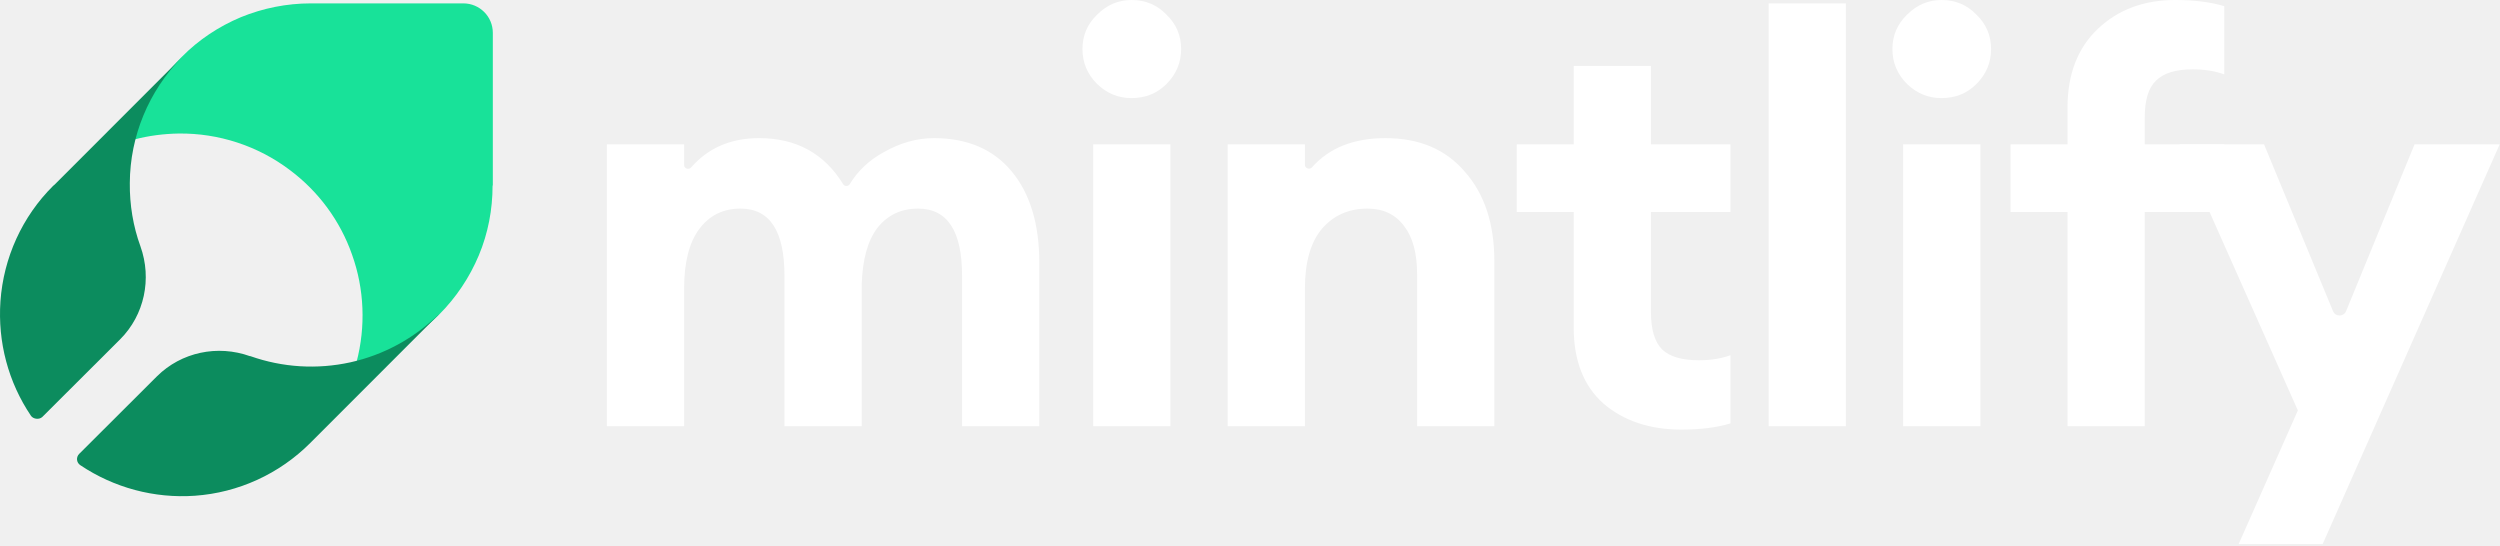
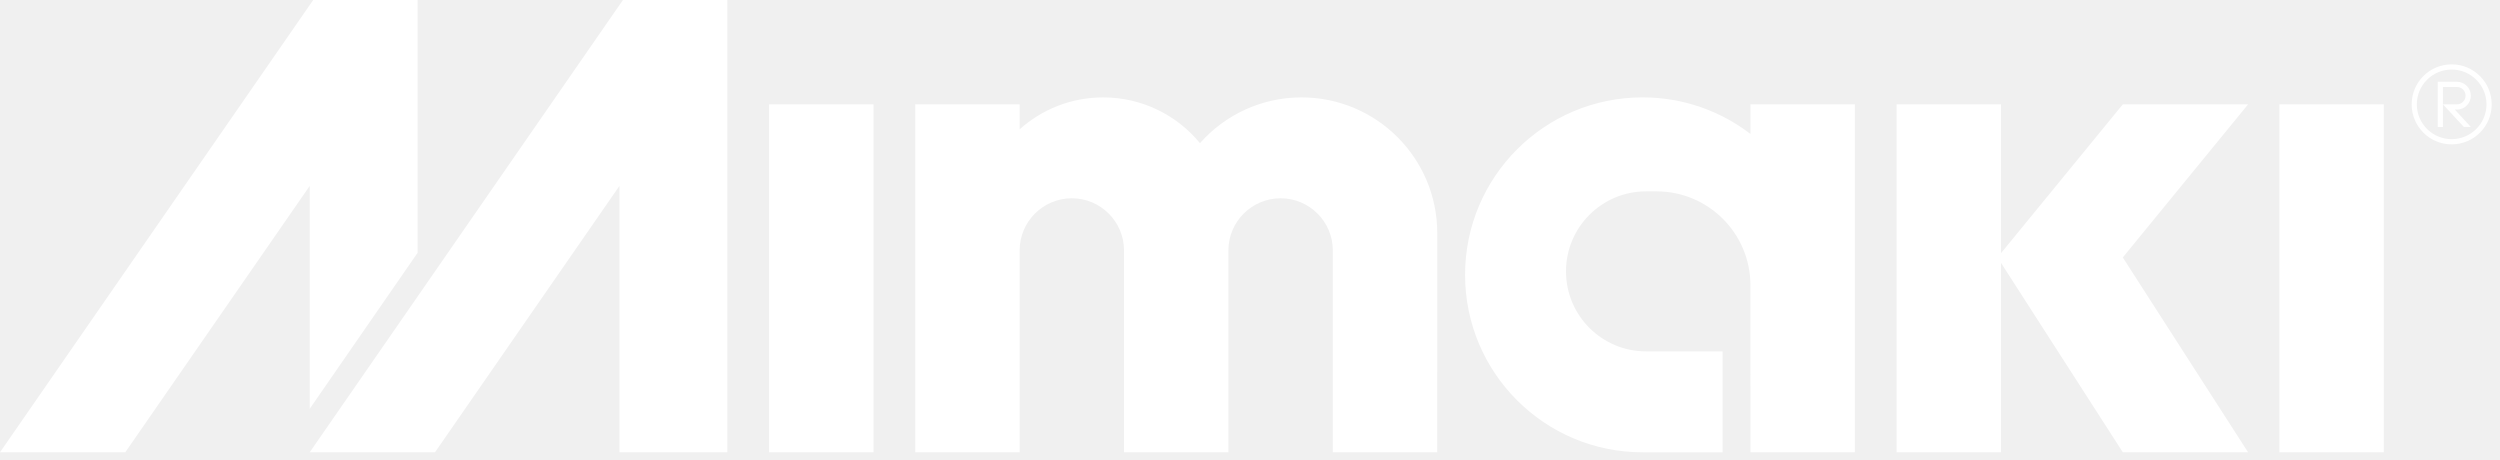
- <svg xmlns="http://www.w3.org/2000/svg" width="1682" height="367" viewBox="0 0 1682 367" fill="none">
-   <path d="M1562.69 366.037H1506.17L1546 276.14L1466.34 97.105H1523.24L1569.66 209.337C1571.28 213.26 1576.84 213.253 1578.45 209.325L1624.52 97.105H1681.79L1562.69 366.037Z" fill="white" />
-   <path d="M1391.02 286.761V142.622H1352.71V97.104H1391.02V72.449C1391.02 49.943 1397.85 32.242 1411.5 19.345C1425.16 6.448 1442.48 0 1463.47 0C1476.37 0 1487.37 1.391 1496.47 4.172V50.069C1490.4 47.793 1483.32 46.656 1475.23 46.656C1463.85 46.656 1455.63 49.184 1450.57 54.242C1445.51 59.046 1442.99 67.265 1442.99 78.897V97.104H1496.47V142.622H1442.99V286.761H1391.02Z" fill="white" />
-   <path d="M1306.22 66.001C1297.37 66.001 1289.66 62.84 1283.08 56.518C1276.51 49.943 1273.22 42.104 1273.22 33C1273.22 23.897 1276.51 16.184 1283.08 9.862C1289.66 3.287 1297.37 0 1306.22 0C1315.58 0 1323.42 3.287 1329.74 9.862C1336.31 16.184 1339.6 23.897 1339.6 33C1339.6 42.104 1336.31 49.943 1329.74 56.518C1323.42 62.84 1315.58 66.001 1306.22 66.001ZM1280.43 286.761V97.104H1332.39V286.761H1280.43Z" fill="white" />
-   <path d="M1189.94 286.761V2.276H1241.91V286.761H1189.94Z" fill="white" />
-   <path d="M1131.24 289.037C1110 289.037 1092.55 283.221 1078.89 271.588C1065.49 259.703 1058.79 242.634 1058.79 220.381V142.622H1020.48V97.104H1058.79V44.38H1110.76V97.104H1164.24V142.622H1110.76V210.14C1110.76 221.772 1113.29 230.117 1118.34 235.174C1123.4 239.979 1131.62 242.381 1143 242.381C1151.09 242.381 1158.17 241.243 1164.24 238.967V284.864C1155.14 287.646 1144.14 289.037 1131.24 289.037Z" fill="white" />
-   <path d="M825.979 286.761V97.104H877.945V110.967C877.945 113.311 881.135 114.347 882.688 112.591C894.273 99.485 910.773 92.932 932.187 92.932C954.946 92.932 972.774 100.518 985.67 115.69C998.82 130.61 1005.39 150.587 1005.39 175.622V286.761H953.429V184.346C953.429 170.438 950.521 159.691 944.704 152.104C938.888 144.265 930.67 140.346 920.049 140.346C907.405 140.346 897.164 144.898 889.325 154.001C881.738 163.105 877.945 176.507 877.945 194.208V286.761H825.979Z" fill="white" />
-   <path d="M761.286 66.001C752.436 66.001 744.723 62.84 738.148 56.518C731.574 49.943 728.286 42.104 728.286 33C728.286 23.897 731.574 16.184 738.148 9.862C744.723 3.287 752.436 0 761.286 0C770.643 0 778.482 3.287 784.804 9.862C791.379 16.184 794.666 23.897 794.666 33C794.666 42.104 791.379 49.943 784.804 56.518C778.482 62.84 770.643 66.001 761.286 66.001ZM735.493 286.761V97.104H787.459V286.761H735.493Z" fill="white" />
-   <path d="M647.273 286.761V185.484C647.273 155.392 637.411 140.346 617.686 140.346C606.307 140.346 597.204 144.645 590.376 153.242C583.801 161.84 580.261 174.61 579.755 191.553V286.761H527.789V185.484C527.789 155.392 517.927 140.346 498.203 140.346C486.571 140.346 477.341 144.898 470.513 154.001C463.685 163.105 460.272 176.507 460.272 194.208V286.761H408.306V97.104H460.272V111.103C460.272 113.435 463.407 114.462 464.939 112.704C476.419 99.522 491.68 92.932 510.72 92.932C535.742 92.932 554.588 103.262 567.259 123.923C568.258 125.553 570.718 125.527 571.712 123.894C577.189 114.891 584.802 107.731 594.548 102.414C605.675 96.093 616.928 92.932 628.307 92.932C650.813 92.932 668.261 100.391 680.652 115.311C693.043 130.231 699.239 150.714 699.239 176.76V286.761H647.273Z" fill="white" />
-   <path d="M331.569 124.833V22.09C331.569 11.065 322.625 2.276 311.764 2.276H209.069C192.938 2.276 176.967 5.472 162.113 11.544C147.26 17.775 133.685 26.724 122.345 38.228L121.546 39.027C106.533 54.207 95.833 73.062 90.402 93.834C100.145 91.277 110.206 89.999 120.268 89.839C147.1 89.52 173.453 98.148 194.855 114.287C214.18 128.668 228.873 148.481 236.859 171.331C245.164 194.5 246.122 219.746 239.893 243.554C260.496 238.122 279.503 227.416 294.675 212.396L295.474 211.597C306.813 200.252 315.917 186.67 322.145 171.81C328.374 156.95 331.409 140.971 331.409 124.833H331.569Z" fill="#18E299" />
-   <path d="M87.337 123.098C87.496 91.579 100.066 61.334 122.182 38.73L36.739 124.212C36.421 124.531 36.102 124.69 35.784 125.008C14.941 145.702 2.371 173.4 0.303 202.69C-1.607 230.07 5.553 257.131 20.828 279.736C22.285 281.892 26.238 282.601 28.466 280.532L80.813 228.319C97.202 211.923 102.293 187.568 94.497 165.759C89.564 152.229 87.178 137.743 87.337 123.098Z" fill="#0C8C5E" />
-   <path d="M294.976 211.605C278.587 227.683 258.062 238.826 235.786 243.761C213.351 248.695 190.121 247.263 168.482 239.622C168.482 239.622 168.323 239.622 168.164 239.622C146.365 231.822 122.022 236.916 105.633 253.153L53.285 305.365C51.057 307.594 51.376 311.255 54.081 313.006C76.674 328.129 103.724 335.451 131.091 333.541C160.368 331.472 187.894 318.896 208.737 298.043L209.533 297.247L294.976 211.765V211.605Z" fill="#0C8C5E" />
+ <svg xmlns="http://www.w3.org/2000/svg" width="125" height="23" viewBox="0 0 125 23" fill="none">
+   <path d="M20.88 12.64V0H15.66L0 22.614H6.264L15.486 9.296V20.44L20.88 12.64Z" fill="white" />
+   <path d="M36.366 22.614V0H31.147L15.486 22.614H21.75L30.972 9.296V22.614H36.366Z" fill="white" />
+   <path d="M43.675 5.218H38.455V22.614H43.675V5.218Z" fill="white" />
+   <path d="M71.863 11.655C71.863 7.909 68.825 4.87 65.076 4.87C63.056 4.87 61.241 5.754 59.998 7.157C58.849 5.761 57.108 4.87 55.158 4.87C53.554 4.87 52.091 5.473 50.982 6.466V5.218H45.762V22.614H50.982V12.524C50.982 11.083 52.151 9.914 53.591 9.914C55.032 9.914 56.201 11.083 56.201 12.524V22.613H61.42V12.524C61.42 11.083 62.589 9.914 64.031 9.914C65.472 9.914 66.641 11.083 66.641 12.524V22.613H71.861L71.863 11.655Z" fill="white" />
+   <path d="M87.522 22.613H92.743V5.218H87.522V6.697C86.027 5.551 84.158 4.869 82.128 4.869C77.227 4.869 73.254 8.842 73.254 13.741C73.254 18.642 77.227 22.615 82.128 22.615H86.13V17.569H82.302C80.092 17.569 78.3 15.778 78.3 13.568C78.3 11.359 80.093 9.568 82.302 9.568H82.824C85.419 9.568 87.521 11.67 87.521 14.264L87.522 22.613Z" fill="white" />
+   <path d="M112.404 5.218H106.14L100.049 12.659V5.218H94.83V22.614H100.049V13.568V13.142L106.14 22.614H112.404L106.14 12.873L112.404 5.218Z" fill="white" />
+   <path d="M119.191 5.218H113.969V22.614H119.191V5.218Z" fill="white" />
+   <path d="M122.583 3.218C121.479 3.218 120.583 4.113 120.583 5.218C120.583 6.323 121.479 7.218 122.583 7.218C123.689 7.218 124.585 6.323 124.585 5.218C124.585 4.113 123.689 3.218 122.583 3.218ZM122.583 6.958C121.623 6.958 120.841 6.18 120.841 5.218C120.841 4.258 121.62 3.478 122.583 3.478C123.546 3.478 124.325 4.257 124.325 5.218C124.325 6.179 123.543 6.958 122.583 6.958Z" fill="white" />
+   <path d="M122.844 5.48C123.23 5.48 123.541 5.169 123.541 4.784C123.541 4.399 123.23 4.088 122.844 4.088H121.888V6.349H122.148V5.218V4.349H122.844C123.085 4.349 123.279 4.543 123.279 4.783C123.279 5.023 123.085 5.218 122.844 5.218L122.148 5.218L123.193 6.348H123.541L122.739 5.478H122.844V5.48Z" fill="white" />
</svg>
